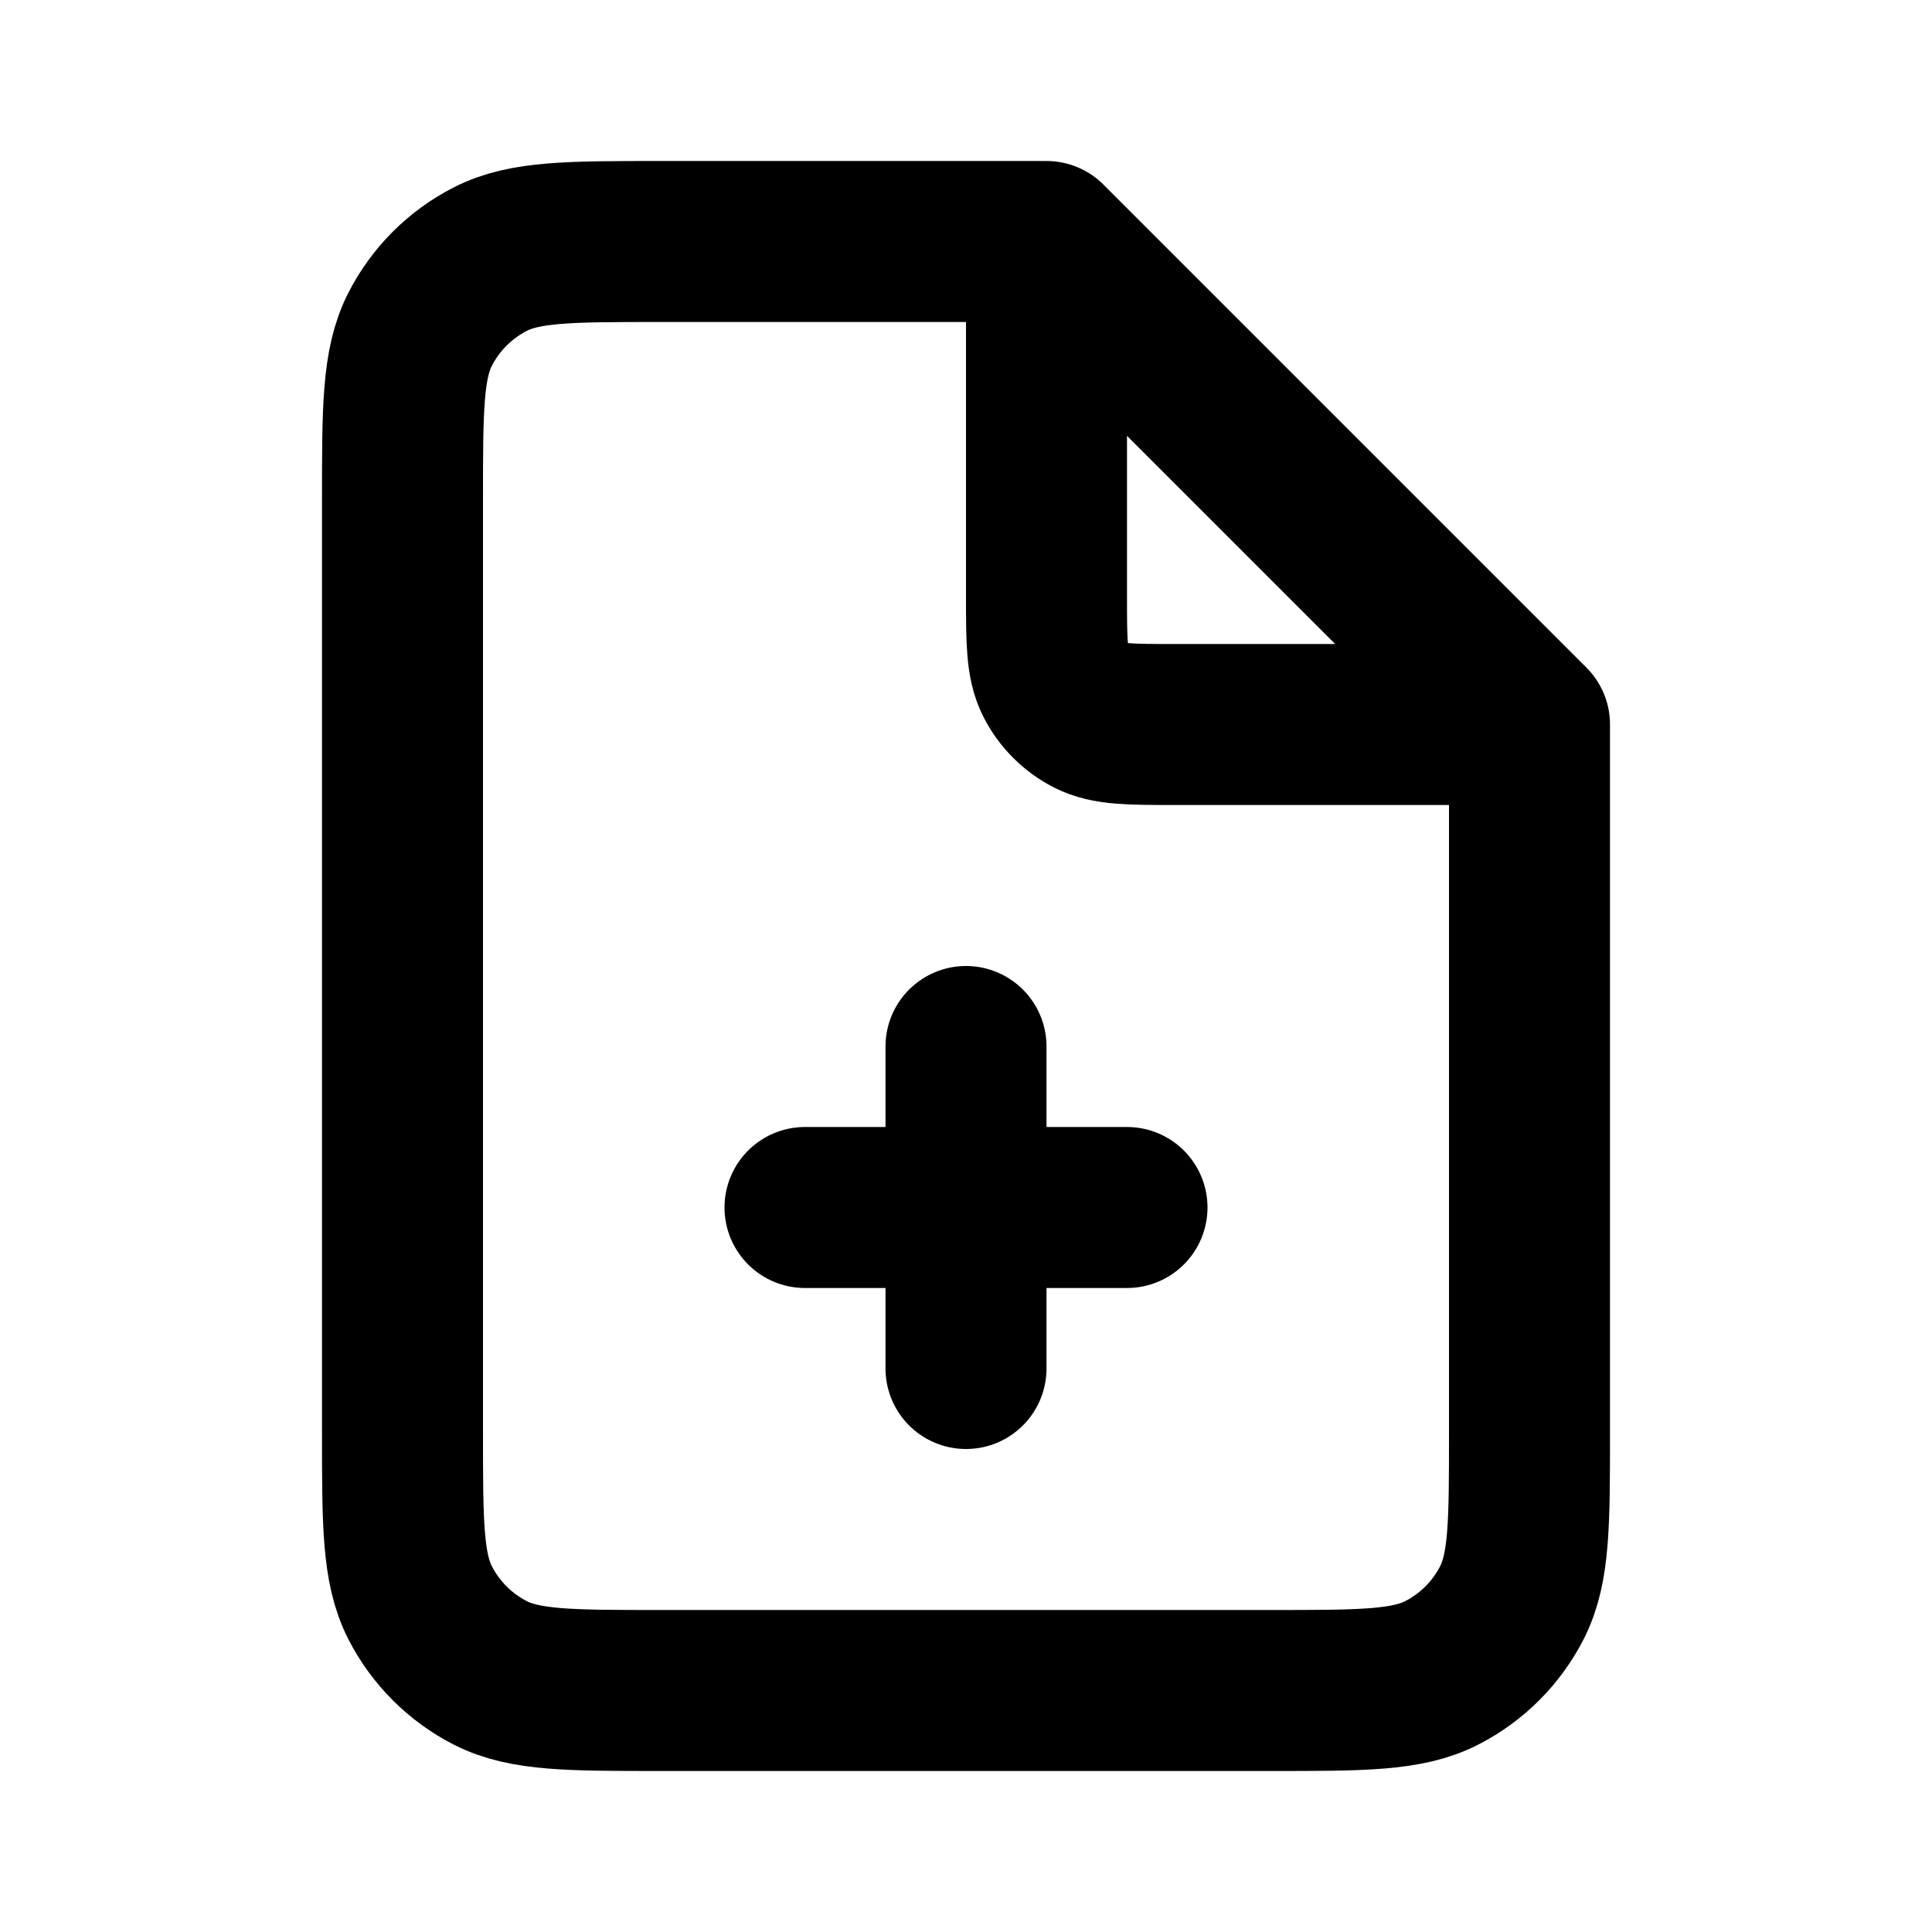
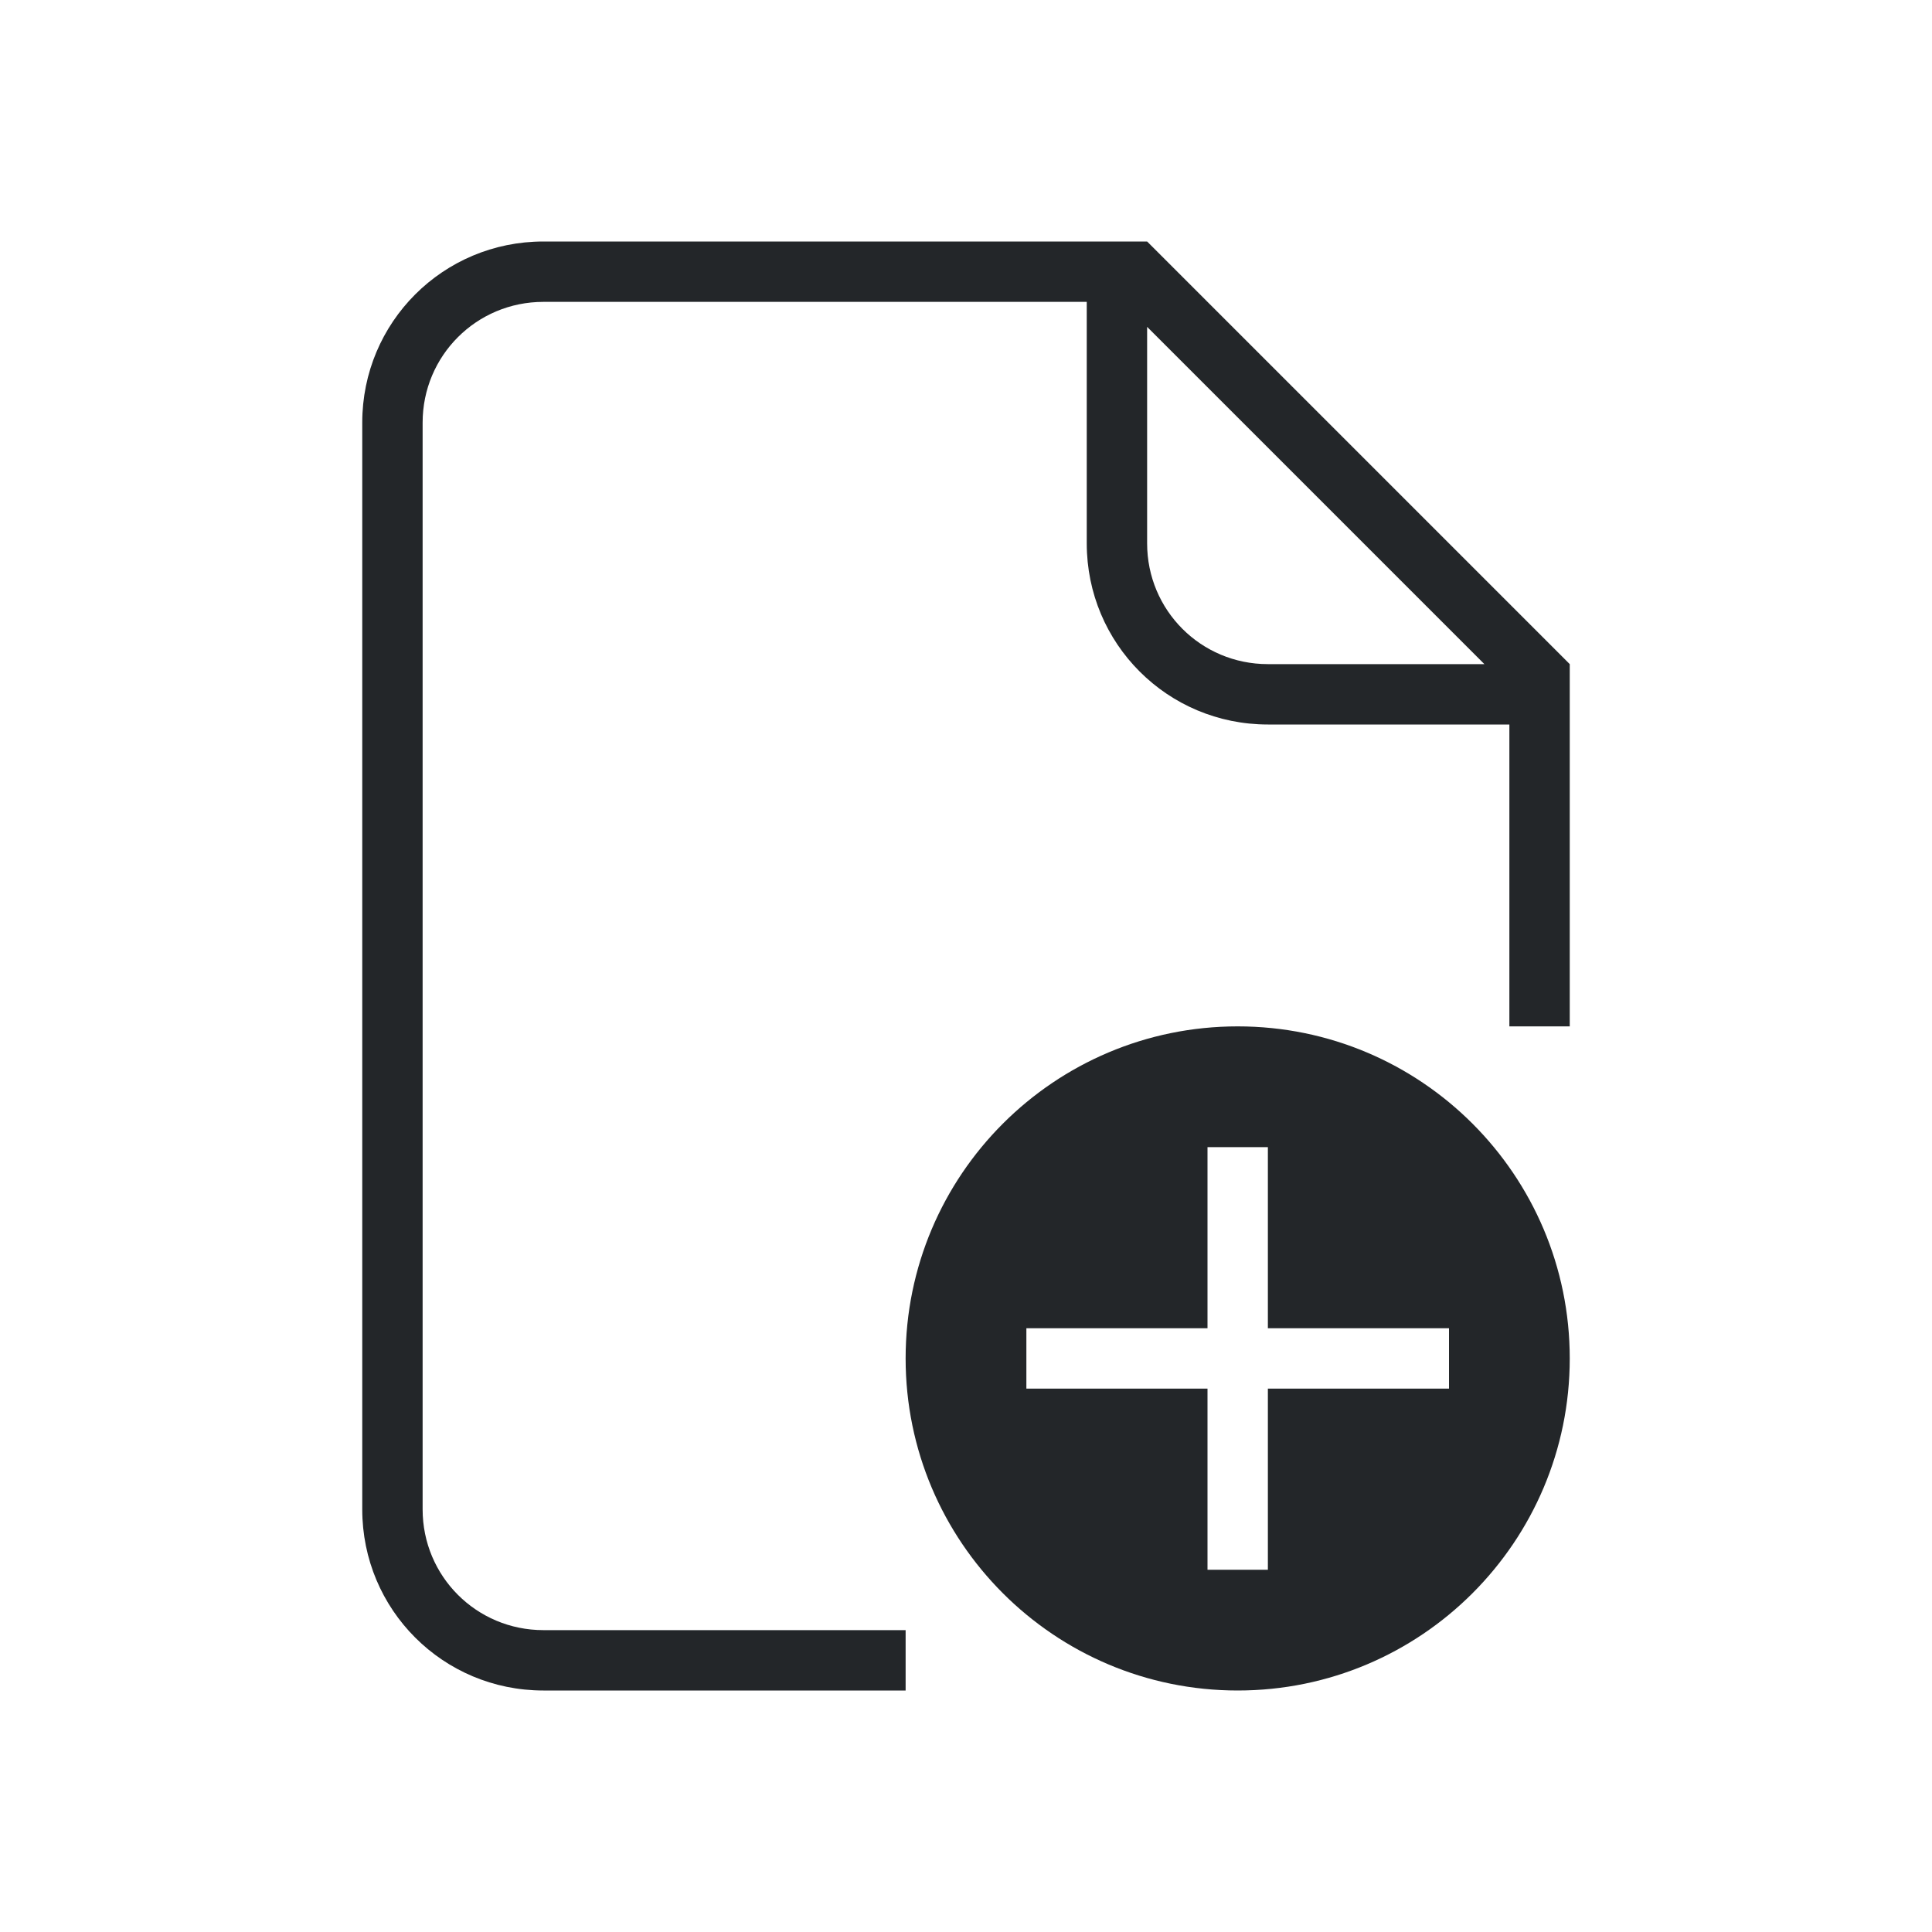
- <svg xmlns="http://www.w3.org/2000/svg" width="800px" height="800px" viewBox="0 0 24 24" fill="none">
-   <path d="M10 15H14M12 13V17M13 3H8.2C7.08 3 6.52 3 6.092 3.218C5.716 3.41 5.41 3.716 5.218 4.092C5 4.52 5 5.08 5 6.2V17.8C5 18.92 5 19.48 5.218 19.908C5.41 20.284 5.716 20.59 6.092 20.782C6.52 21 7.08 21 8.2 21H15.8C16.92 21 17.48 21 17.908 20.782C18.284 20.59 18.59 20.284 18.782 19.908C19 19.48 19 18.92 19 17.8V9M13 3L19 9M13 3V7.4C13 7.96 13 8.24 13.109 8.454C13.205 8.642 13.358 8.795 13.546 8.891C13.76 9 14.04 9 14.6 9H19" stroke="#000000" stroke-width="2" stroke-linecap="round" stroke-linejoin="round" />
+ <svg xmlns="http://www.w3.org/2000/svg" version="1.1" viewBox="0 0 32 32">
+   <defs>
+     <style id="current-color-scheme" type="text/css">.ColorScheme-Text {
+         color:#232629;
+       }</style>
+   </defs>
+   <path class="ColorScheme-Text" ill-rule="evenodd" d="M6 7c0-1.662 1.338-3 3-3h10l7 7v6h-1v-5h-4c-1.662 0-3-1.338-3-3V5H9c-1.108 0-2 .892-2 2v18c0 1.108.892 2 2 2h6v1H9c-1.662 0-3-1.338-3-3V7Zm18.586 4L19 5.414V9c0 1.108.892 2 2 2h3.586Z" clip-rule="evenodd" fill="currentColor" />
+   <path class="ColorScheme-Text" fill-rule="evenodd" d="M20.5 28a5.5 5.5 0 1 0 0-11 5.5 5.5 0 0 0 0 11Zm-.5-6v-3h1v3h3v1h-3v3h-1v-3h-3v-1h3Z" clip-rule="evenodd" fill="currentColor" />
</svg>
